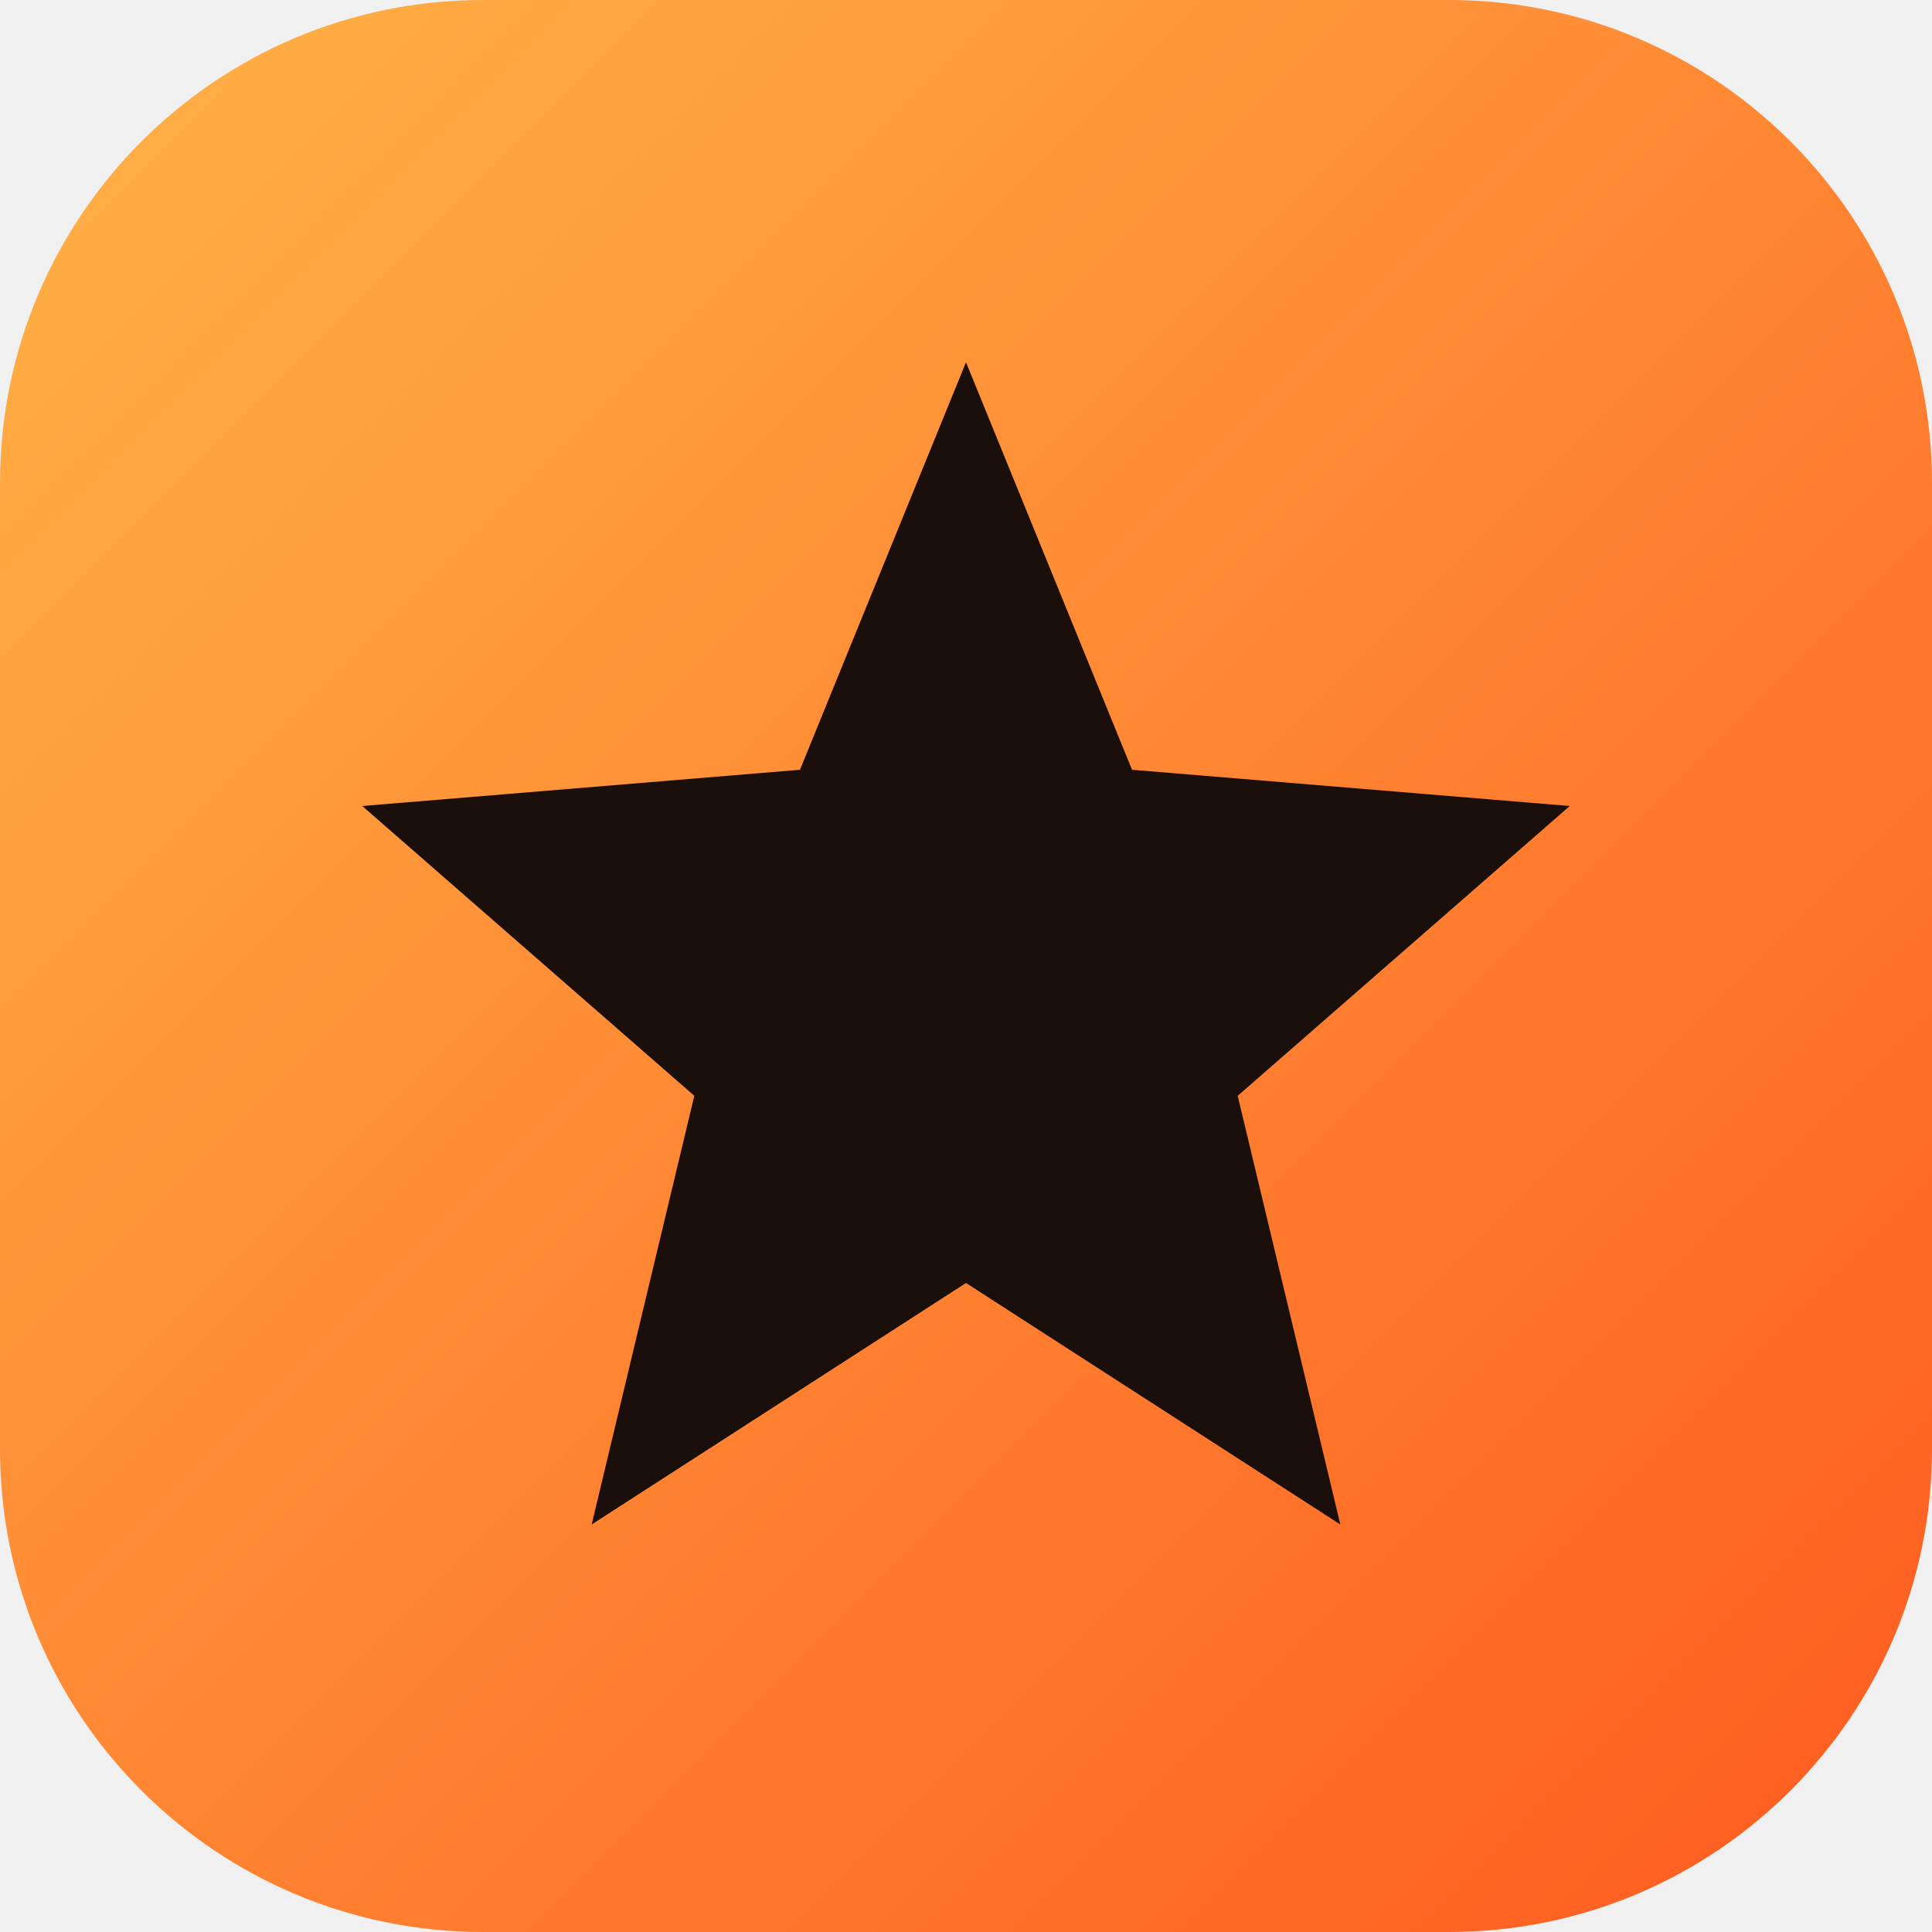
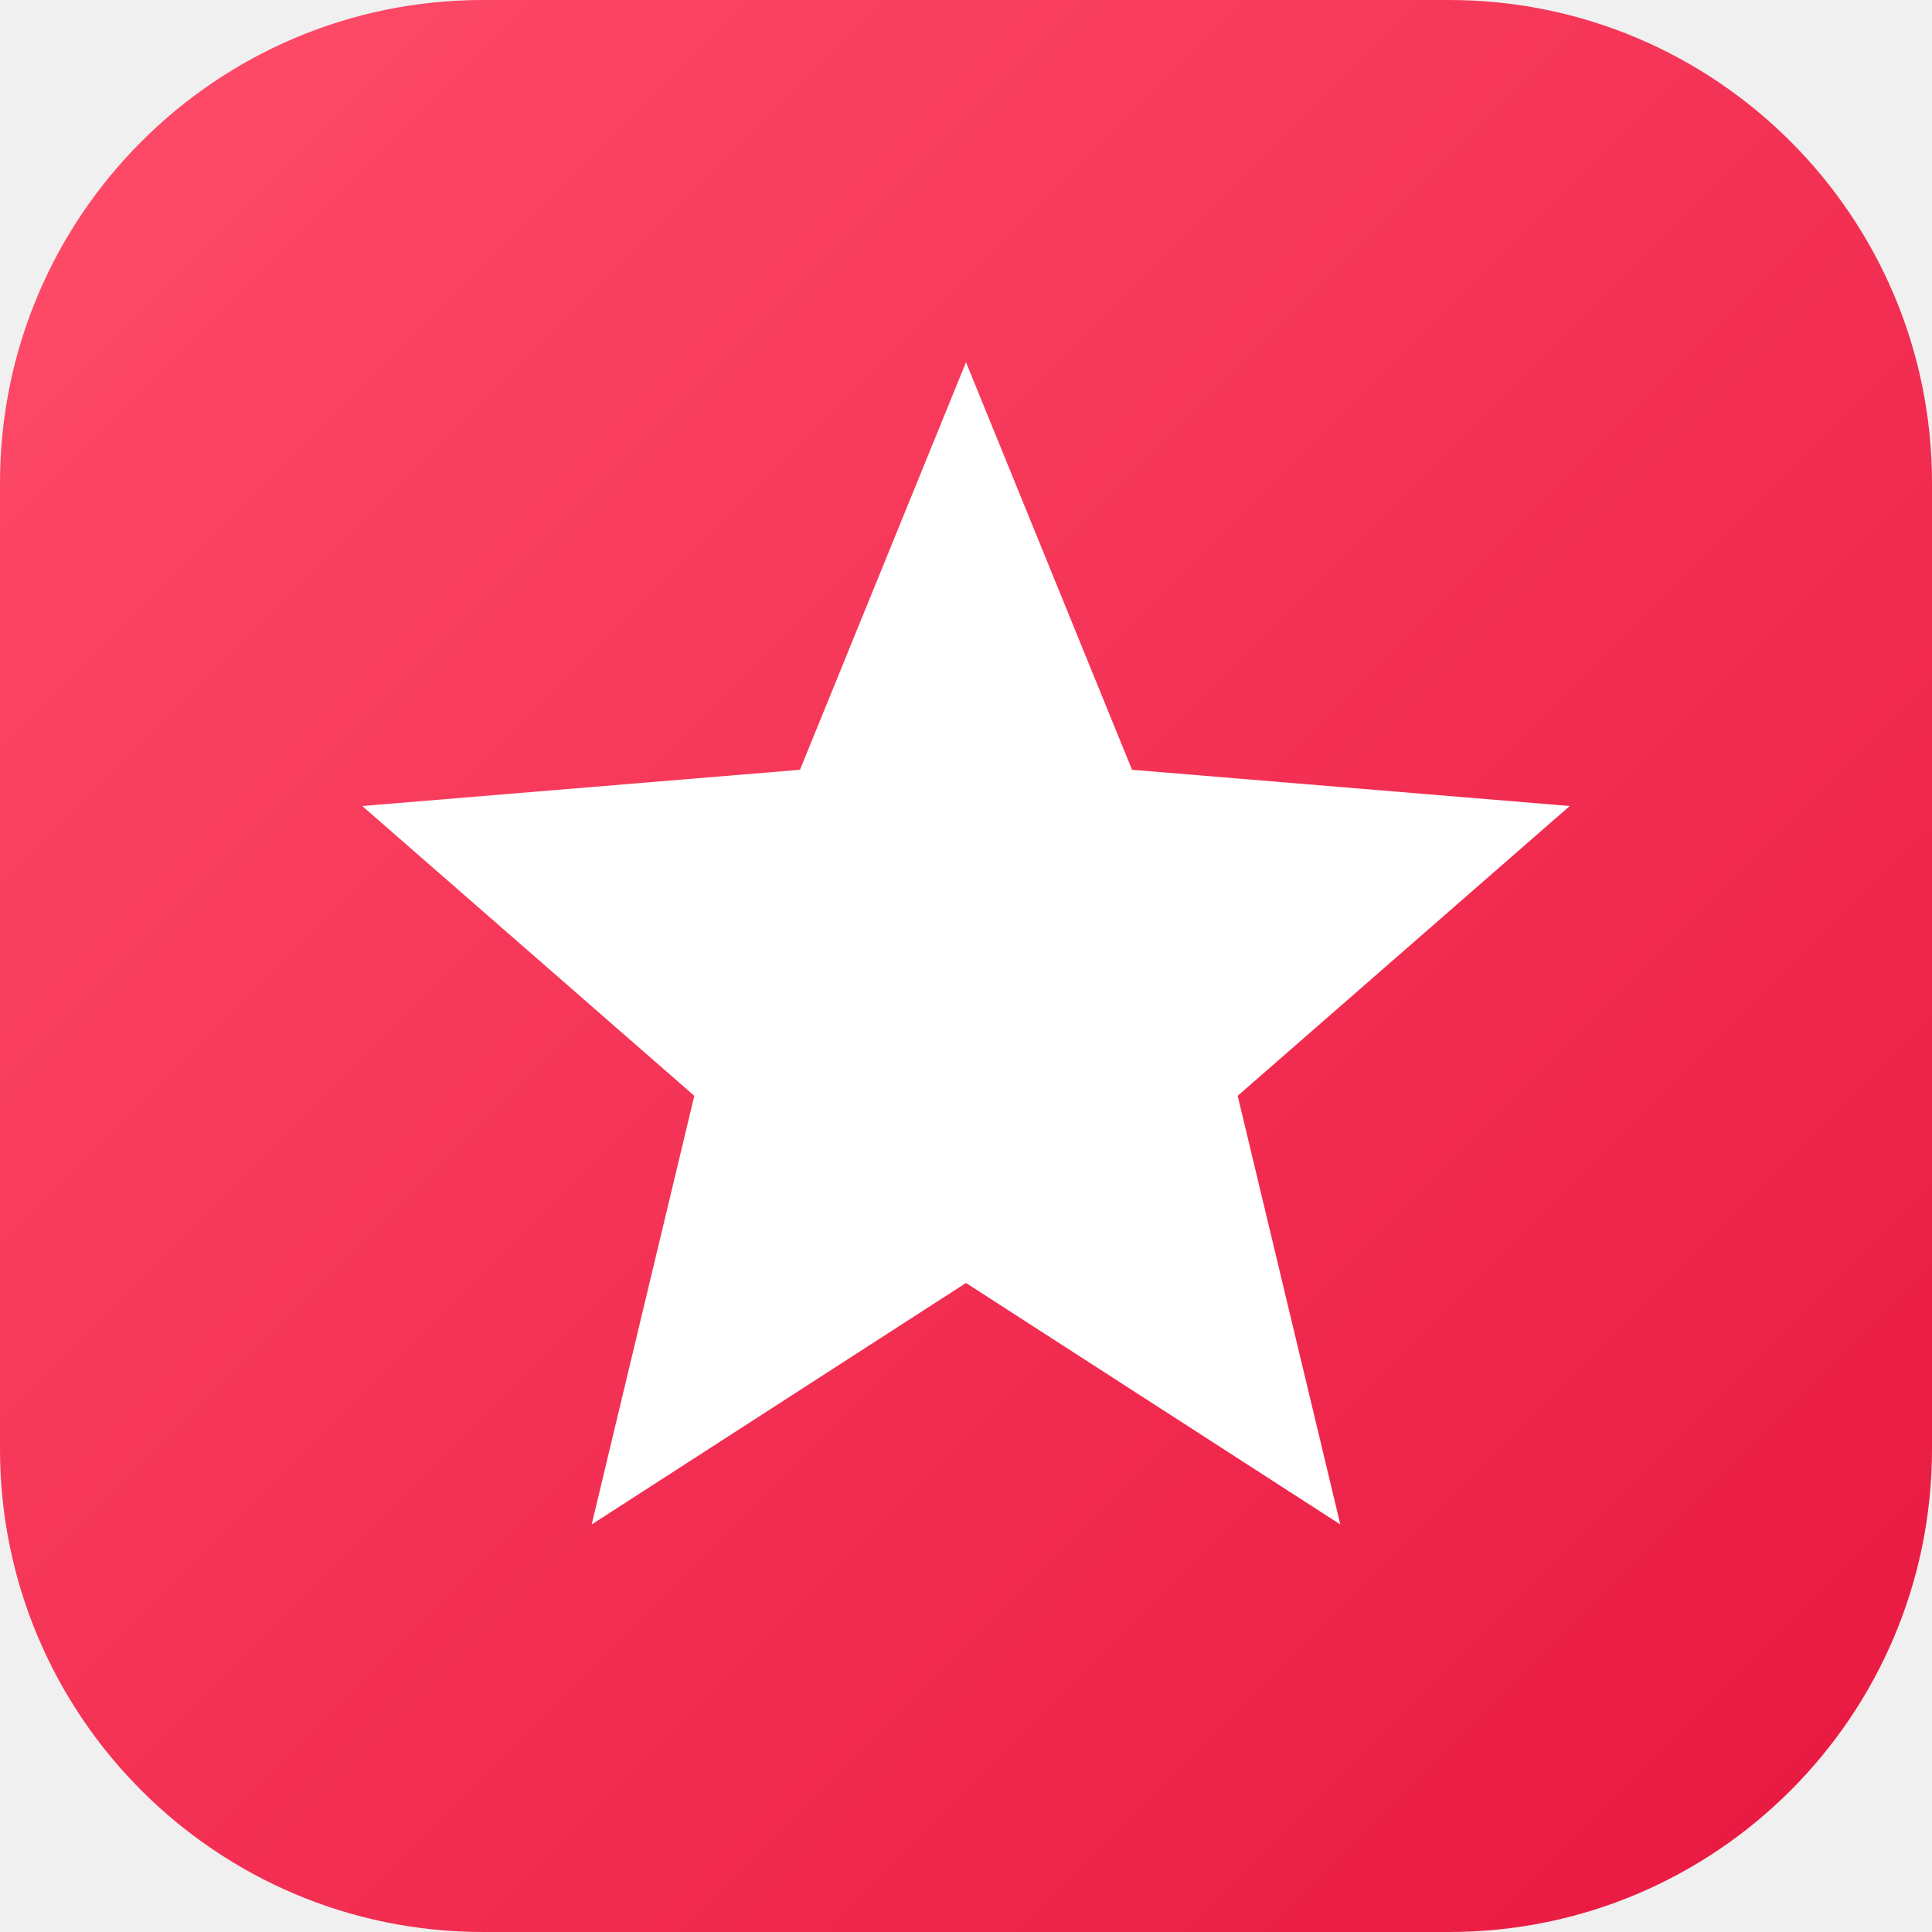
<svg xmlns="http://www.w3.org/2000/svg" viewBox="0 0 64 64">
  <defs>
    <linearGradient id="g" x1="0" y1="0" x2="1" y2="1">
-       <stop offset="0" stop-color="#FFB347" />
-       <stop offset="1" stop-color="#FF5A1F" />
+       <stop offset="0" stop-color="#FF4D6A" />
+       <stop offset="1" stop-color="#E8173F" />
    </linearGradient>
  </defs>
  <rect width="64" height="64" rx="16" fill="url(#g)" />
-   <path d="M32 12l5.5 13.5 14.5 1.2-11 9.6 3.4 14.2L32 42.5 19.6 50.5 23 36.3l-11-9.6 14.5-1.2z" fill="#1A0F0A" />
+   <path d="M32 12l5.5 13.5 14.5 1.2-11 9.6 3.4 14.2L32 42.5 19.6 50.5 23 36.3l-11-9.6 14.5-1.2z" fill="#ffffff" />
</svg>
